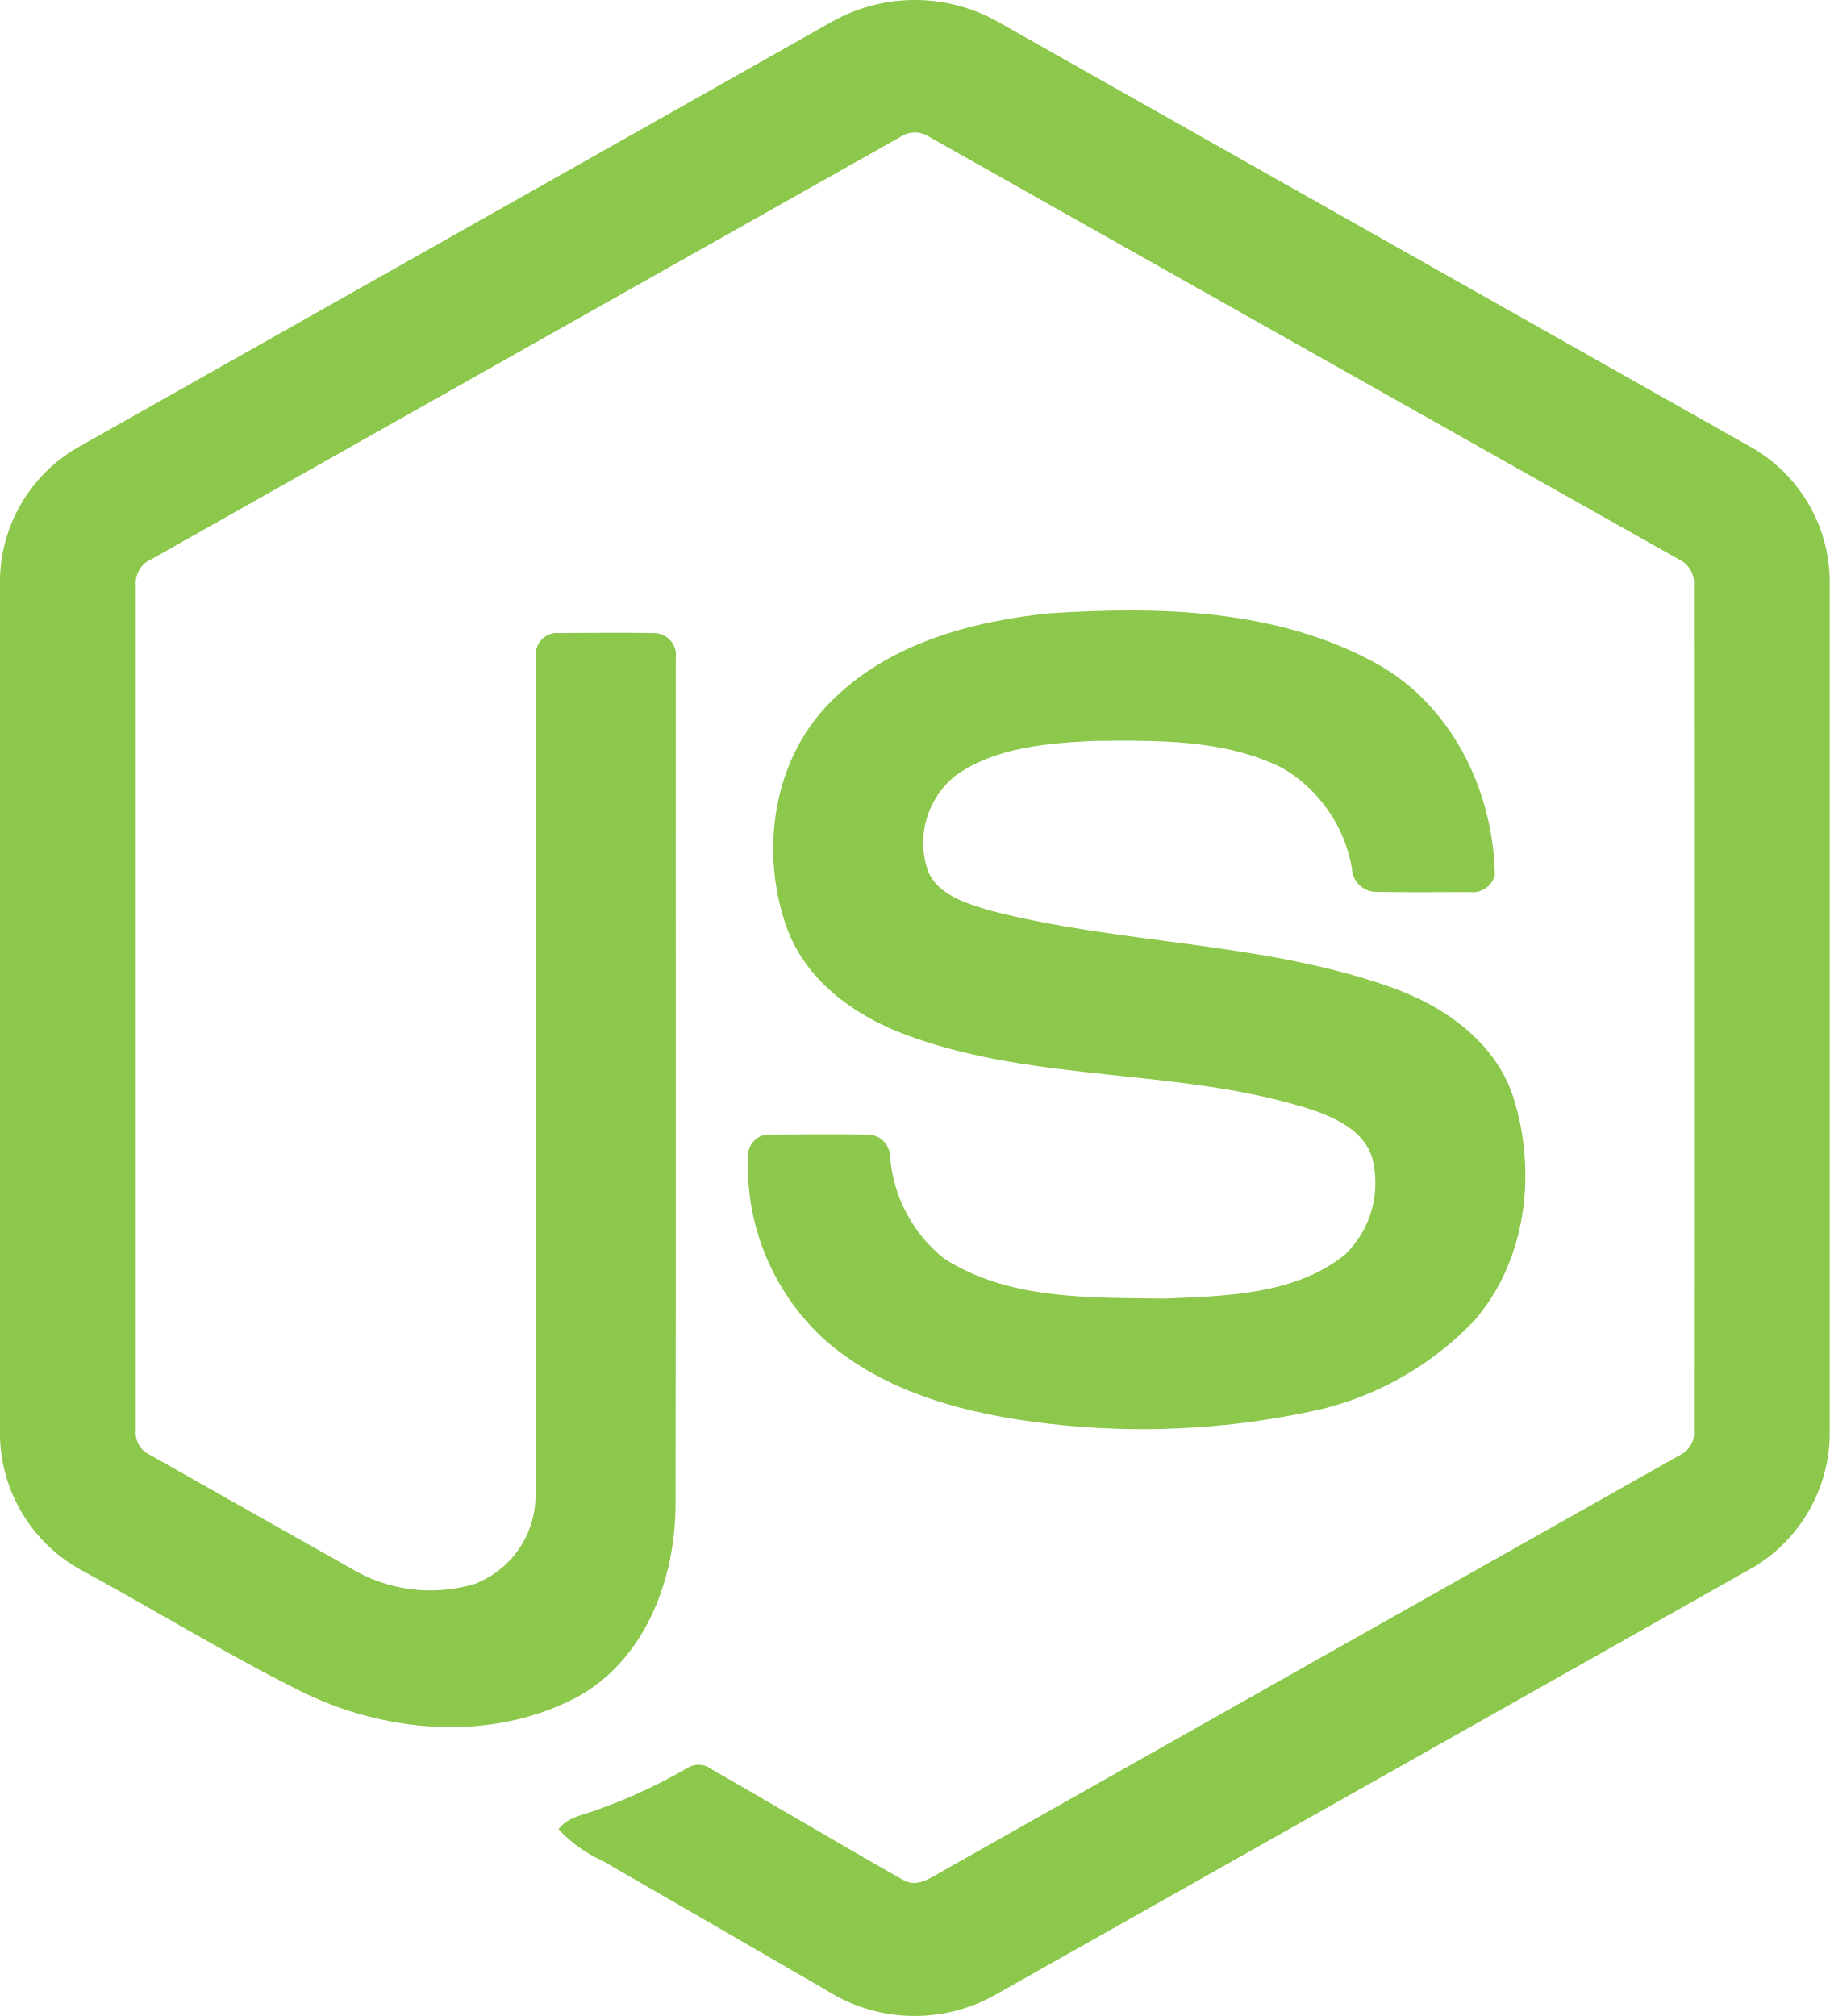
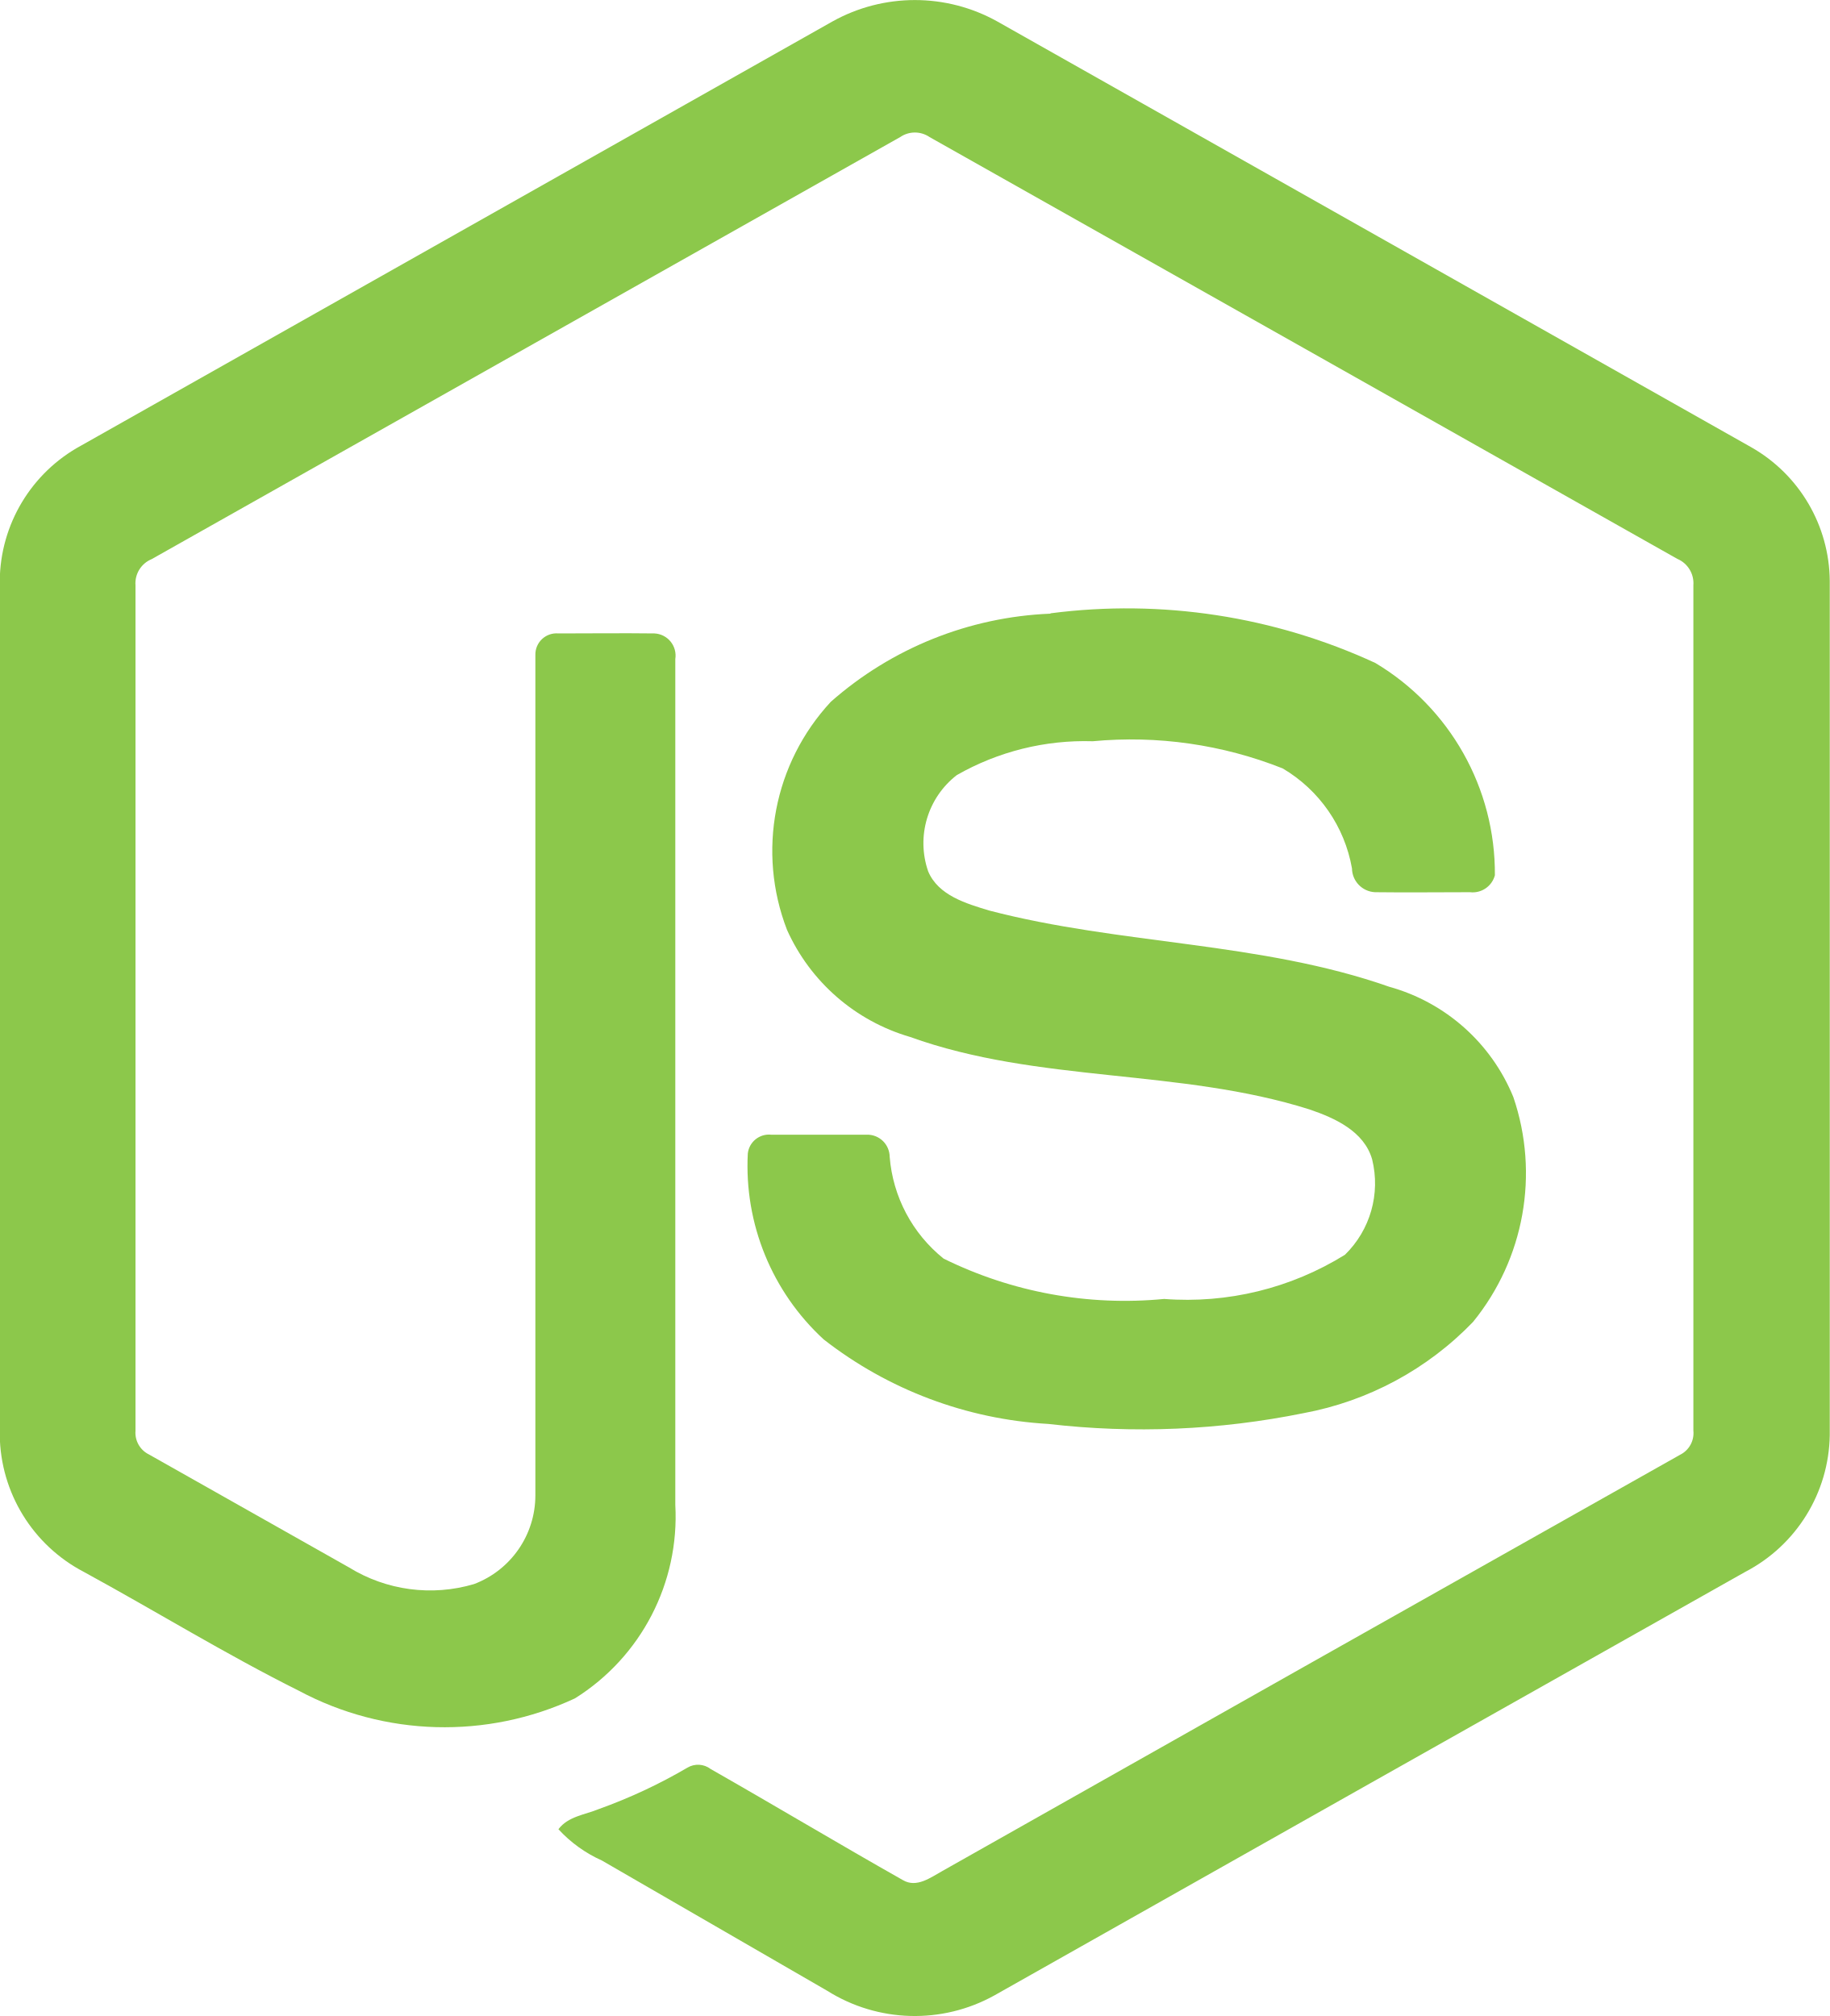
- <svg xmlns="http://www.w3.org/2000/svg" width="95" height="104.688" viewBox="0 0 95 104.688">
-   <g id="nodejs-icon" transform="translate(-0.603 -0.584)">
-     <path id="Path_8103" data-name="Path 8103" d="M43.817,1.7a8.779,8.779,0,0,1,8.57,0Q71.959,12.761,91.533,23.813a8.058,8.058,0,0,1,4.07,6.94V75.11A8.146,8.146,0,0,1,91.229,82.2q-19.508,11-39.006,22.005a8.53,8.53,0,0,1-8.665-.241q-5.848-3.39-11.7-6.767A6.891,6.891,0,0,1,29.6,95.573c.5-.67,1.387-.754,2.109-1.047a27.316,27.316,0,0,0,4.617-2.154,1.078,1.078,0,0,1,1.2.072c3.334,1.912,6.639,3.879,9.984,5.772.714.412,1.436-.135,2.046-.475Q68.7,86.922,87.854,76.128a1.267,1.267,0,0,0,.7-1.247q.013-21.949,0-43.9a1.372,1.372,0,0,0-.817-1.368Q68.3,18.664,48.866,7.7a1.35,1.35,0,0,0-1.526,0Q27.9,18.655,8.474,29.618a1.356,1.356,0,0,0-.822,1.362q0,21.949,0,43.9a1.241,1.241,0,0,0,.7,1.232q5.187,2.941,10.38,5.862a8.021,8.021,0,0,0,6.49.869,4.923,4.923,0,0,0,3.188-4.626c.018-14.547-.009-29.1.013-43.641a1.1,1.1,0,0,1,1.193-1.119c1.661-.011,3.325-.022,4.987,0a1.15,1.15,0,0,1,1.085,1.33c-.007,14.639.018,29.279-.011,43.918,0,3.9-1.6,8.147-5.207,10.056-4.446,2.3-9.941,1.815-14.333-.394-3.8-1.9-7.431-4.138-11.166-6.171A8.127,8.127,0,0,1,.6,75.11V30.753a8.073,8.073,0,0,1,4.209-7.028Q24.317,12.717,43.817,1.7Z" fill="#8cc84b" />
-     <path id="Path_8104" data-name="Path 8104" d="M120.494,85.747c5.671-.365,11.742-.216,16.845,2.578,3.951,2.141,6.142,6.634,6.211,11.024a1.193,1.193,0,0,1-1.295.878c-1.645,0-3.291.022-4.937-.011a1.272,1.272,0,0,1-1.191-1.234,7.515,7.515,0,0,0-3.6-5.193c-3.035-1.519-6.553-1.443-9.862-1.411-2.416.128-5.013.337-7.06,1.758a4.473,4.473,0,0,0-1.488,5c.529,1.256,1.979,1.661,3.165,2.035,6.834,1.787,14.077,1.61,20.78,3.962,2.775.959,5.491,2.823,6.441,5.729,1.243,3.895.7,8.55-2.073,11.677a16.362,16.362,0,0,1-8.784,4.734,42.2,42.2,0,0,1-13.259.563c-4.147-.473-8.462-1.562-11.664-4.388a12.24,12.24,0,0,1-3.942-9.655,1.106,1.106,0,0,1,1.211-.975c1.657-.013,3.314-.018,4.971,0a1.161,1.161,0,0,1,1.186,1.148,7.531,7.531,0,0,0,2.8,5.288c3.368,2.173,7.593,2.024,11.449,2.085,3.195-.142,6.781-.185,9.388-2.3a5.185,5.185,0,0,0,1.411-4.953c-.4-1.463-1.934-2.145-3.248-2.591-6.747-2.134-14.07-1.36-20.751-3.773-2.712-.959-5.335-2.771-6.378-5.558-1.454-3.944-.788-8.822,2.274-11.844,2.985-3.005,7.294-4.163,11.391-4.577Z" transform="translate(-65.334 -53.319)" fill="#8cc84b" />
+ <svg xmlns="http://www.w3.org/2000/svg" width="22.686" height="25" viewBox="0 0 22.686 25">
+   <defs>
+     <style>.a{fill:#8cc84b;}</style>
+   </defs>
+   <g transform="translate(-0.603 -0.584)">
+     <path class="a" d="M10.923.851a2.1,2.1,0,0,1,2.047,0q4.674,2.641,9.348,5.28a1.924,1.924,0,0,1,.972,1.657V18.382a1.945,1.945,0,0,1-1.045,1.693Q17.586,22.7,12.93,25.33a2.037,2.037,0,0,1-2.069-.058q-1.4-.81-2.795-1.616a1.646,1.646,0,0,1-.539-.388c.119-.16.331-.18.5-.25a6.523,6.523,0,0,0,1.1-.514.257.257,0,0,1,.287.017c.8.456,1.585.926,2.384,1.378.17.1.343-.032.489-.113q4.571-2.584,9.146-5.161a.3.3,0,0,0,.166-.3q0-5.241,0-10.484a.328.328,0,0,0-.2-.327Q16.769,4.9,12.129,2.284a.322.322,0,0,0-.365,0Q7.123,4.9,2.483,7.518a.324.324,0,0,0-.2.325q0,5.241,0,10.484a.3.3,0,0,0,.168.294q1.239.7,2.479,1.4a1.915,1.915,0,0,0,1.55.207,1.176,1.176,0,0,0,.761-1.1c0-3.474,0-6.948,0-10.422a.262.262,0,0,1,.285-.267c.4,0,.794-.005,1.191,0a.275.275,0,0,1,.259.318c0,3.5,0,6.992,0,10.488a2.659,2.659,0,0,1-1.244,2.4,3.83,3.83,0,0,1-3.423-.094c-.908-.453-1.775-.988-2.666-1.474A1.941,1.941,0,0,1,.6,18.382V7.789A1.928,1.928,0,0,1,1.608,6.11Z" />
+     <path class="a" d="M108.532,85.637a7.349,7.349,0,0,1,4.023.616,3.042,3.042,0,0,1,1.483,2.633.285.285,0,0,1-.309.21c-.393,0-.786.005-1.179,0a.3.3,0,0,1-.284-.295,1.8,1.8,0,0,0-.859-1.24,5.089,5.089,0,0,0-2.355-.337,3.2,3.2,0,0,0-1.686.42,1.068,1.068,0,0,0-.355,1.193c.126.3.473.4.756.486,1.632.427,3.362.384,4.962.946a2.336,2.336,0,0,1,1.538,1.368,2.923,2.923,0,0,1-.5,2.788,3.907,3.907,0,0,1-2.1,1.131,10.078,10.078,0,0,1-3.166.134,4.99,4.99,0,0,1-2.785-1.048,2.923,2.923,0,0,1-.941-2.306.264.264,0,0,1,.289-.233c.4,0,.791,0,1.187,0a.277.277,0,0,1,.283.274,1.8,1.8,0,0,0,.669,1.263,5.076,5.076,0,0,0,2.734.5,3.713,3.713,0,0,0,2.242-.548,1.238,1.238,0,0,0,.337-1.183c-.1-.349-.462-.512-.776-.619-1.611-.51-3.36-.325-4.956-.9a2.412,2.412,0,0,1-1.523-1.327,2.718,2.718,0,0,1,.543-2.828,4.382,4.382,0,0,1,2.72-1.093Z" transform="translate(-94.9 -77.448)" />
  </g>
</svg>
